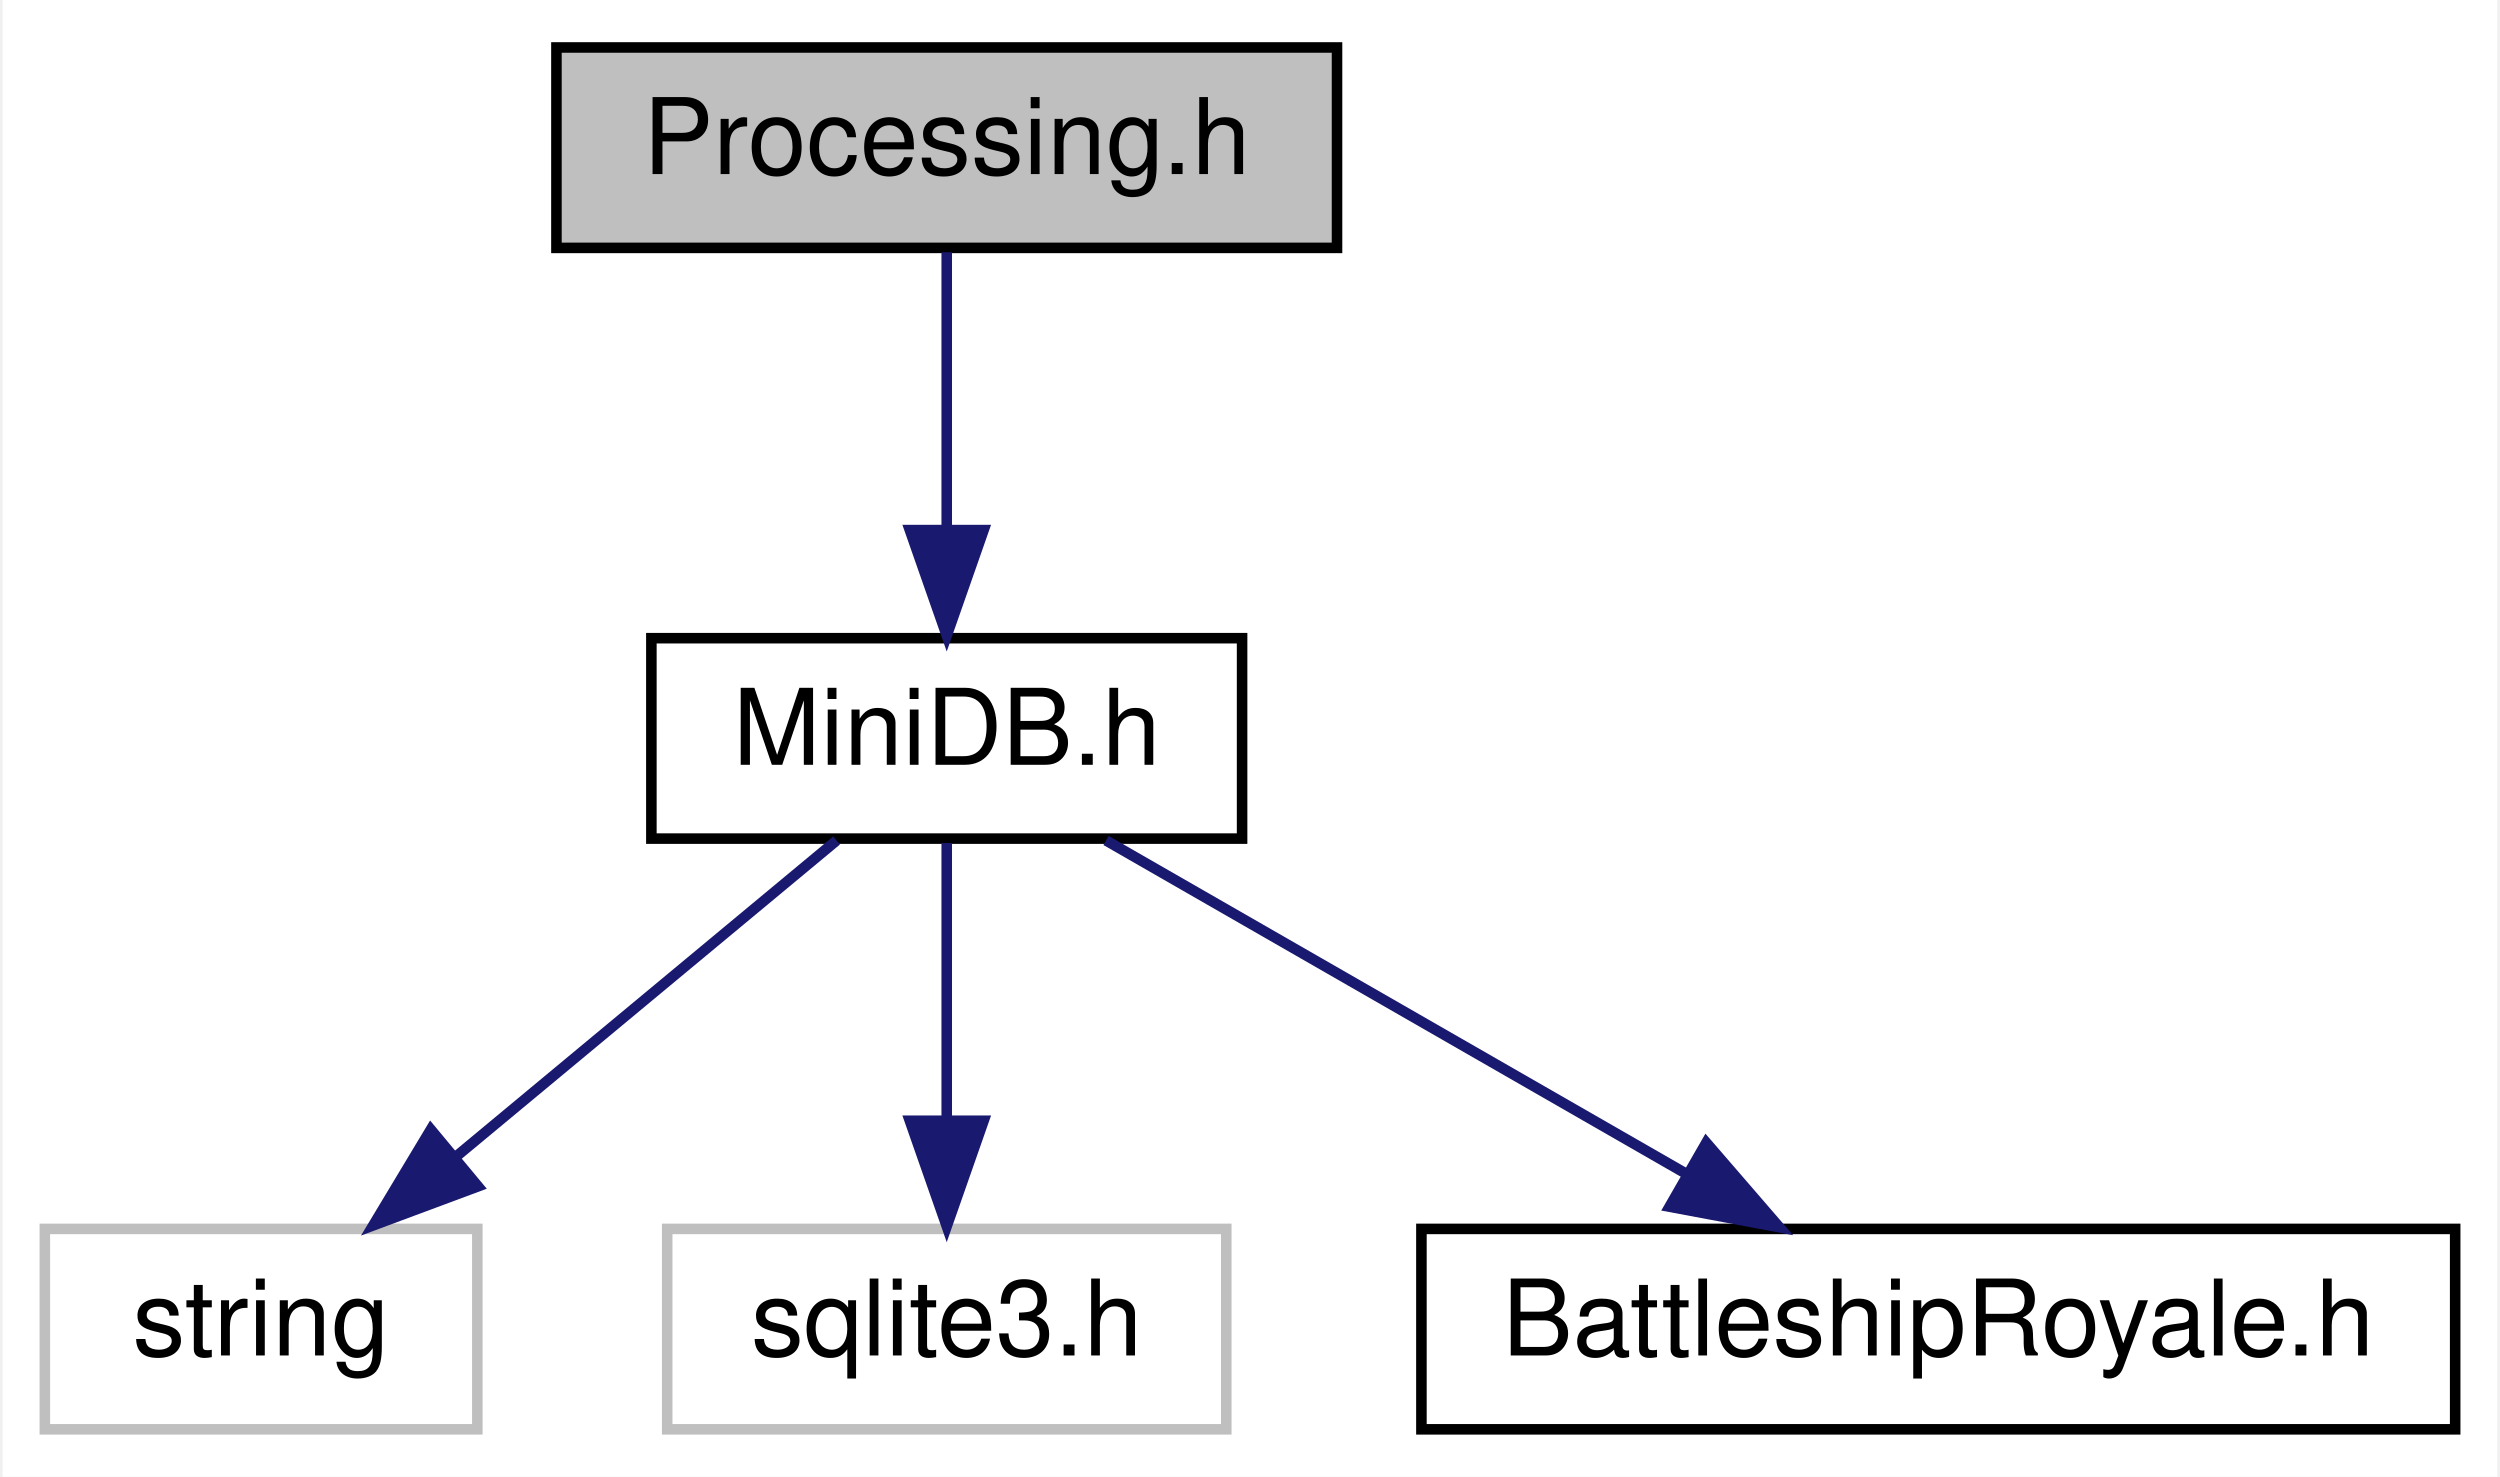
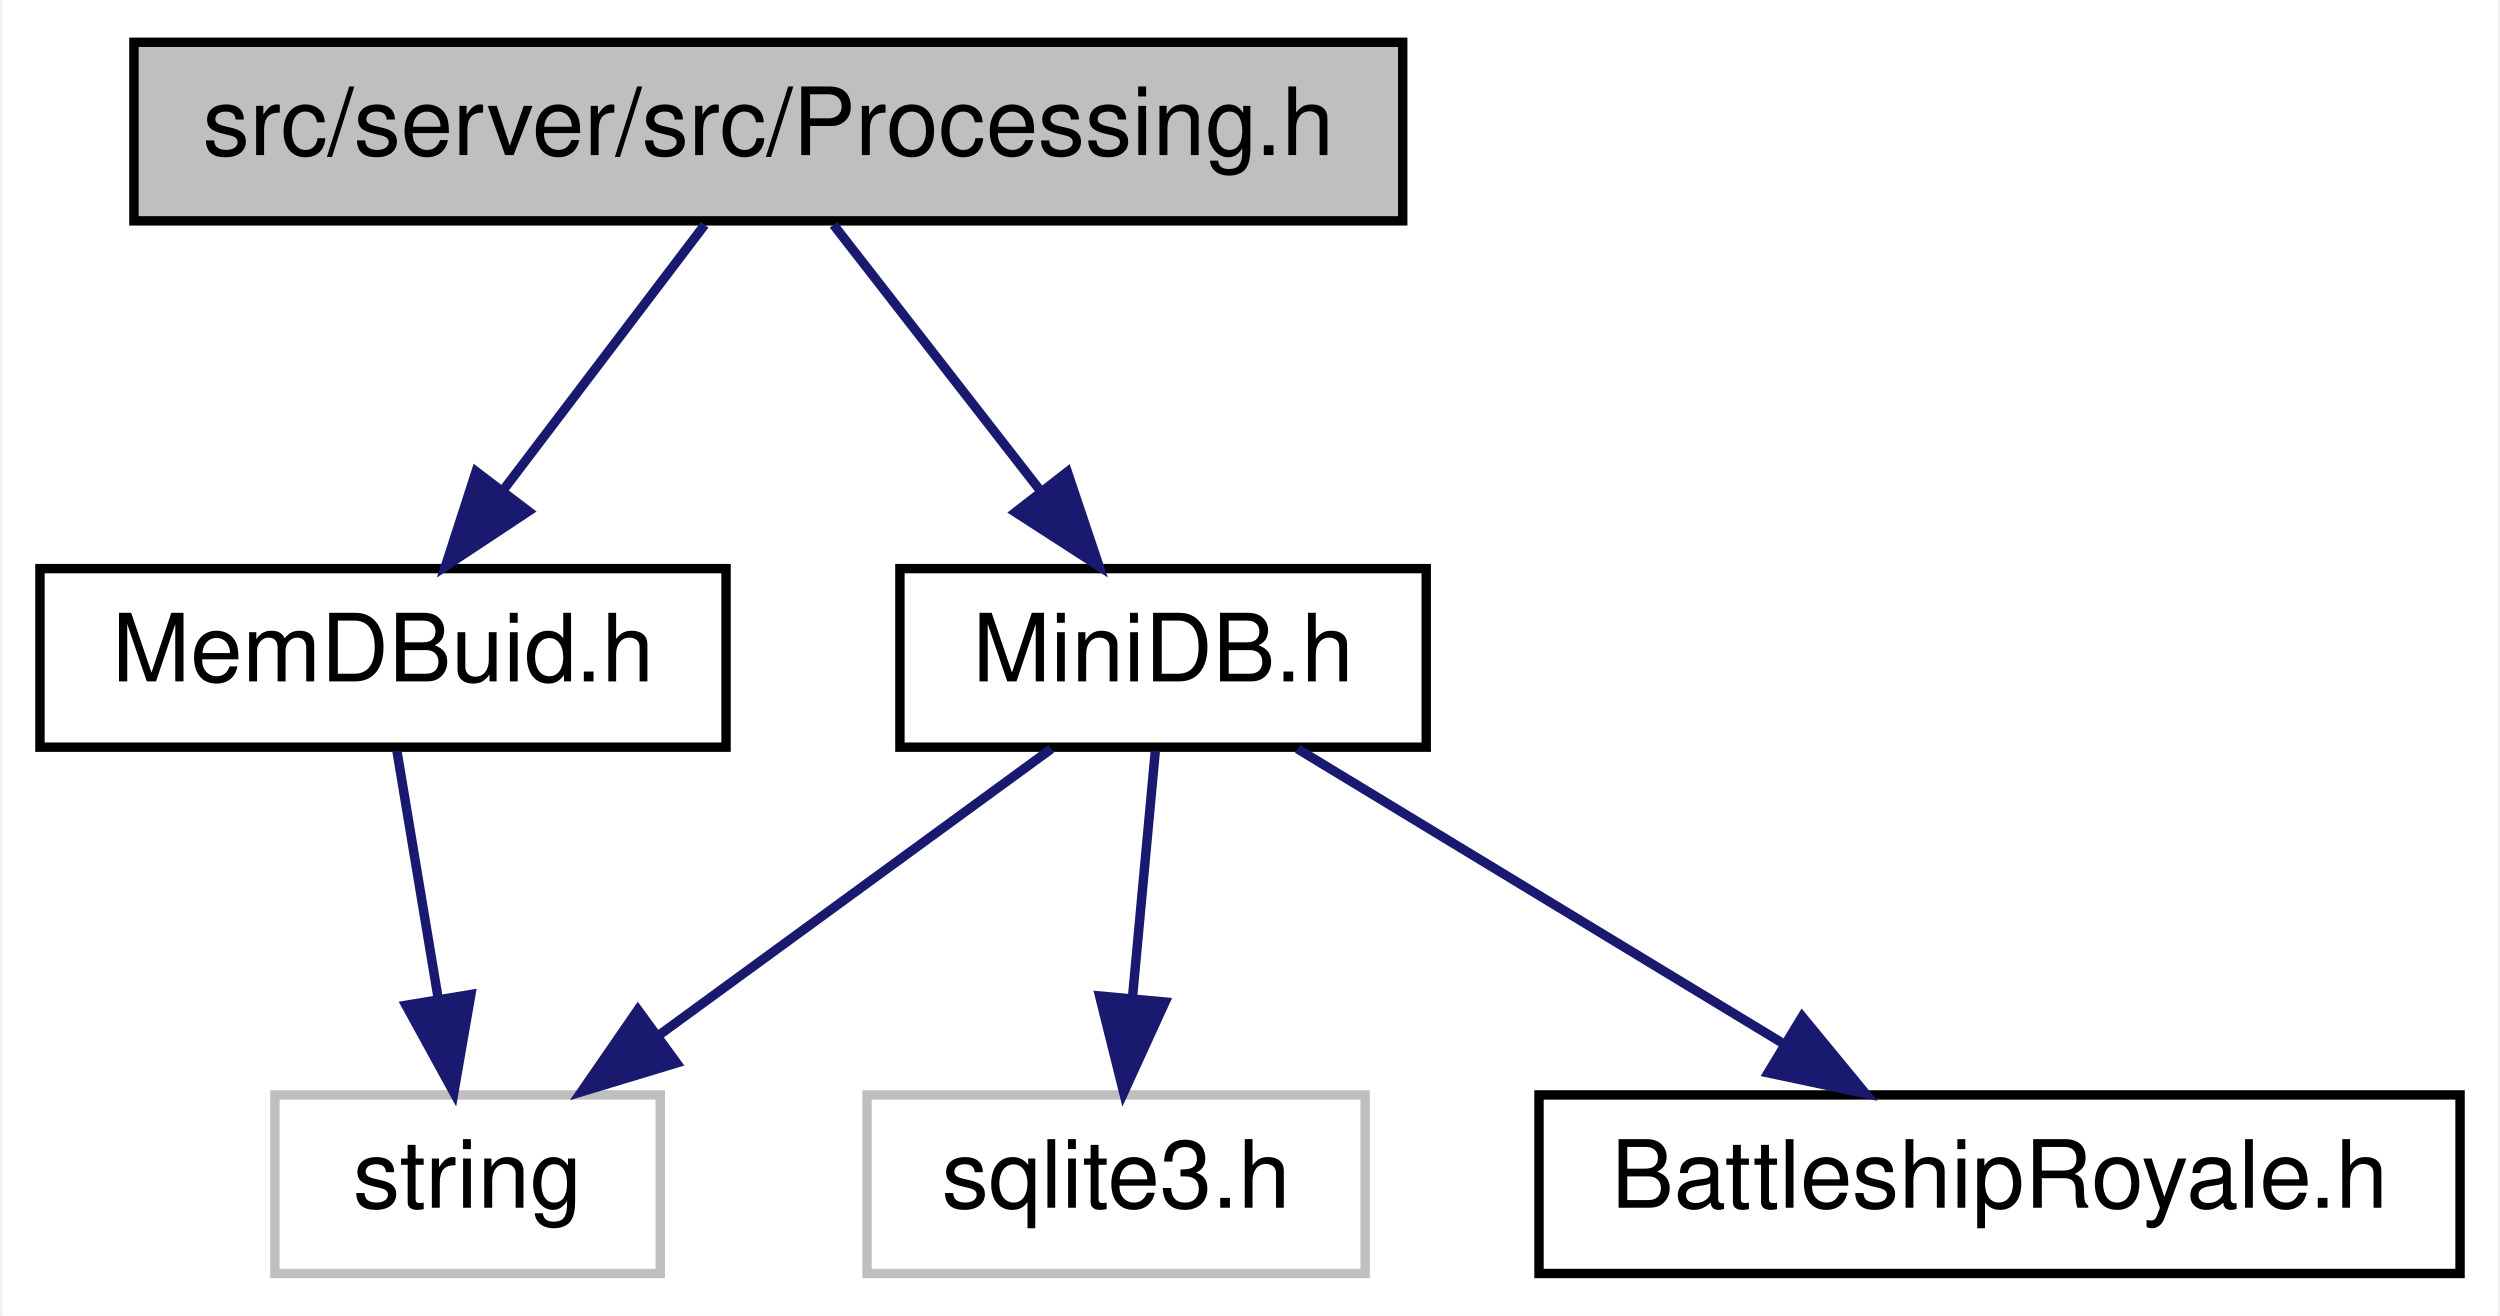
- <svg xmlns="http://www.w3.org/2000/svg" xmlns:xlink="http://www.w3.org/1999/xlink" width="237pt" height="140pt" viewBox="0.00 0.00 236.50 140.00">
+ <svg xmlns="http://www.w3.org/2000/svg" xmlns:xlink="http://www.w3.org/1999/xlink" width="266pt" height="140pt" viewBox="0.00 0.00 265.50 140.00">
  <g id="graph0" class="graph" transform="scale(1 1) rotate(0) translate(4 136)">
-     <polygon fill="white" stroke="none" points="-4,4 -4,-136 232.5,-136 232.5,4 -4,4" />
+     <polygon fill="white" stroke="none" points="-4,4 -4,-136 261.5,-136 261.5,4 -4,4" />
    <g id="node1" class="node">
      <g id="a_node1">
        <a xlink:title="Обработка запросов">
-           <polygon fill="#bfbfbf" stroke="black" points="48.5,-112.5 48.5,-131.5 122.5,-131.5 122.5,-112.5 48.5,-112.5" />
-           <text text-anchor="middle" x="85.5" y="-119.5" font-family="Helvetica,sans-Serif" font-size="10.00">Processing.h</text>
+           <polygon fill="#bfbfbf" stroke="black" points="10,-112.5 10,-131.5 145,-131.5 145,-112.5 10,-112.5" />
+           <text text-anchor="middle" x="77.5" y="-119.5" font-family="Helvetica,sans-Serif" font-size="10.00">src/server/src/Processing.h</text>
        </a>
      </g>
    </g>
    <g id="node2" class="node">
      <g id="a_node2">
        <a xlink:href="server_2src_2_mini_d_b_8h.html" target="_top" xlink:title="Облегчённый класс для работы с бд">
-           <polygon fill="white" stroke="black" points="57.5,-56.5 57.5,-75.5 113.5,-75.5 113.5,-56.5 57.5,-56.5" />
-           <text text-anchor="middle" x="85.5" y="-63.5" font-family="Helvetica,sans-Serif" font-size="10.00">MiniDB.h</text>
+           <polygon fill="white" stroke="black" points="91.5,-56.5 91.5,-75.5 147.5,-75.5 147.5,-56.5 91.5,-56.5" />
+           <text text-anchor="middle" x="119.5" y="-63.5" font-family="Helvetica,sans-Serif" font-size="10.00">MiniDB.h</text>
        </a>
      </g>
    </g>
    <g id="edge1" class="edge">
-       <path fill="none" stroke="midnightblue" d="M85.5,-112.083C85.5,-105.006 85.5,-94.861 85.5,-85.987" />
-       <polygon fill="midnightblue" stroke="midnightblue" points="89,-85.751 85.5,-75.751 82,-85.751 89,-85.751" />
+       <path fill="none" stroke="midnightblue" d="M84.435,-112.083C90.429,-104.377 99.252,-93.033 106.548,-83.653" />
+       <polygon fill="midnightblue" stroke="midnightblue" points="109.317,-85.793 112.694,-75.751 103.791,-81.496 109.317,-85.793" />
+     </g>
+     <g id="node6" class="node">
+       <g id="a_node6">
+         <a xlink:href="_mem_d_buid_8h.html" target="_top" xlink:title="Облегчённый класс для работы с бд в памяти">
+           <polygon fill="white" stroke="black" points="0,-56.5 0,-75.5 73,-75.5 73,-56.5 0,-56.5" />
+           <text text-anchor="middle" x="36.5" y="-63.5" font-family="Helvetica,sans-Serif" font-size="10.00">MemDBuid.h</text>
+         </a>
+       </g>
+     </g>
+     <g id="edge5" class="edge">
+       <path fill="none" stroke="midnightblue" d="M70.73,-112.083C64.938,-104.455 56.441,-93.264 49.362,-83.941" />
+       <polygon fill="midnightblue" stroke="midnightblue" points="51.979,-81.599 43.144,-75.751 46.404,-85.832 51.979,-81.599" />
    </g>
    <g id="node3" class="node">
      <g id="a_node3">
        <a xlink:title=" ">
-           <polygon fill="white" stroke="#bfbfbf" points="0,-0.5 0,-19.5 41,-19.5 41,-0.5 0,-0.5" />
-           <text text-anchor="middle" x="20.5" y="-7.5" font-family="Helvetica,sans-Serif" font-size="10.00">string</text>
+           <polygon fill="white" stroke="#bfbfbf" points="25,-0.5 25,-19.5 66,-19.5 66,-0.5 25,-0.5" />
+           <text text-anchor="middle" x="45.5" y="-7.5" font-family="Helvetica,sans-Serif" font-size="10.00">string</text>
        </a>
      </g>
    </g>
    <g id="edge2" class="edge">
-       <path fill="none" stroke="midnightblue" d="M75.057,-56.324C65.354,-48.263 50.685,-36.077 39,-26.369" />
-       <polygon fill="midnightblue" stroke="midnightblue" points="41.062,-23.532 31.133,-19.834 36.589,-28.916 41.062,-23.532" />
+       <path fill="none" stroke="midnightblue" d="M107.611,-56.324C96.35,-48.107 79.213,-35.602 65.791,-25.807" />
+       <polygon fill="midnightblue" stroke="midnightblue" points="67.747,-22.901 57.606,-19.834 63.62,-28.556 67.747,-22.901" />
    </g>
    <g id="node4" class="node">
      <g id="a_node4">
        <a xlink:title=" ">
-           <polygon fill="white" stroke="#bfbfbf" points="59,-0.5 59,-19.5 112,-19.5 112,-0.5 59,-0.5" />
-           <text text-anchor="middle" x="85.5" y="-7.5" font-family="Helvetica,sans-Serif" font-size="10.00">sqlite3.h</text>
+           <polygon fill="white" stroke="#bfbfbf" points="88,-0.5 88,-19.5 141,-19.5 141,-0.5 88,-0.5" />
+           <text text-anchor="middle" x="114.5" y="-7.5" font-family="Helvetica,sans-Serif" font-size="10.00">sqlite3.h</text>
        </a>
      </g>
    </g>
    <g id="edge3" class="edge">
-       <path fill="none" stroke="midnightblue" d="M85.5,-56.083C85.5,-49.006 85.5,-38.861 85.5,-29.986" />
-       <polygon fill="midnightblue" stroke="midnightblue" points="89,-29.751 85.5,-19.751 82,-29.751 89,-29.751" />
+       <path fill="none" stroke="midnightblue" d="M118.674,-56.083C118.019,-49.006 117.08,-38.861 116.258,-29.986" />
+       <polygon fill="midnightblue" stroke="midnightblue" points="119.717,-29.386 115.31,-19.751 112.747,-30.031 119.717,-29.386" />
    </g>
    <g id="node5" class="node">
      <g id="a_node5">
        <a xlink:href="_battleship_royale_8h.html" target="_top" xlink:title="Заголовочный файл с пространством имён, которое хранит в себе константы.">
-           <polygon fill="white" stroke="black" points="130.5,-0.5 130.5,-19.5 228.5,-19.5 228.5,-0.5 130.5,-0.5" />
-           <text text-anchor="middle" x="179.5" y="-7.5" font-family="Helvetica,sans-Serif" font-size="10.00">BattleshipRoyale.h</text>
+           <polygon fill="white" stroke="black" points="159.5,-0.5 159.5,-19.5 257.5,-19.5 257.5,-0.5 159.5,-0.5" />
+           <text text-anchor="middle" x="208.5" y="-7.5" font-family="Helvetica,sans-Serif" font-size="10.00">BattleshipRoyale.h</text>
        </a>
      </g>
    </g>
    <g id="edge4" class="edge">
-       <path fill="none" stroke="midnightblue" d="M100.603,-56.324C115.403,-47.822 138.194,-34.729 155.482,-24.797" />
-       <polygon fill="midnightblue" stroke="midnightblue" points="157.507,-27.671 164.435,-19.654 154.02,-21.601 157.507,-27.671" />
+       <path fill="none" stroke="midnightblue" d="M133.799,-56.324C147.683,-47.9 168.992,-34.971 185.304,-25.074" />
+       <polygon fill="midnightblue" stroke="midnightblue" points="187.502,-27.834 194.236,-19.654 183.871,-21.849 187.502,-27.834" />
+     </g>
+     <g id="edge6" class="edge">
+       <path fill="none" stroke="midnightblue" d="M37.986,-56.083C39.179,-48.927 40.894,-38.635 42.385,-29.691" />
+       <polygon fill="midnightblue" stroke="midnightblue" points="45.85,-30.19 44.041,-19.751 38.945,-29.04 45.85,-30.19" />
    </g>
  </g>
</svg>
